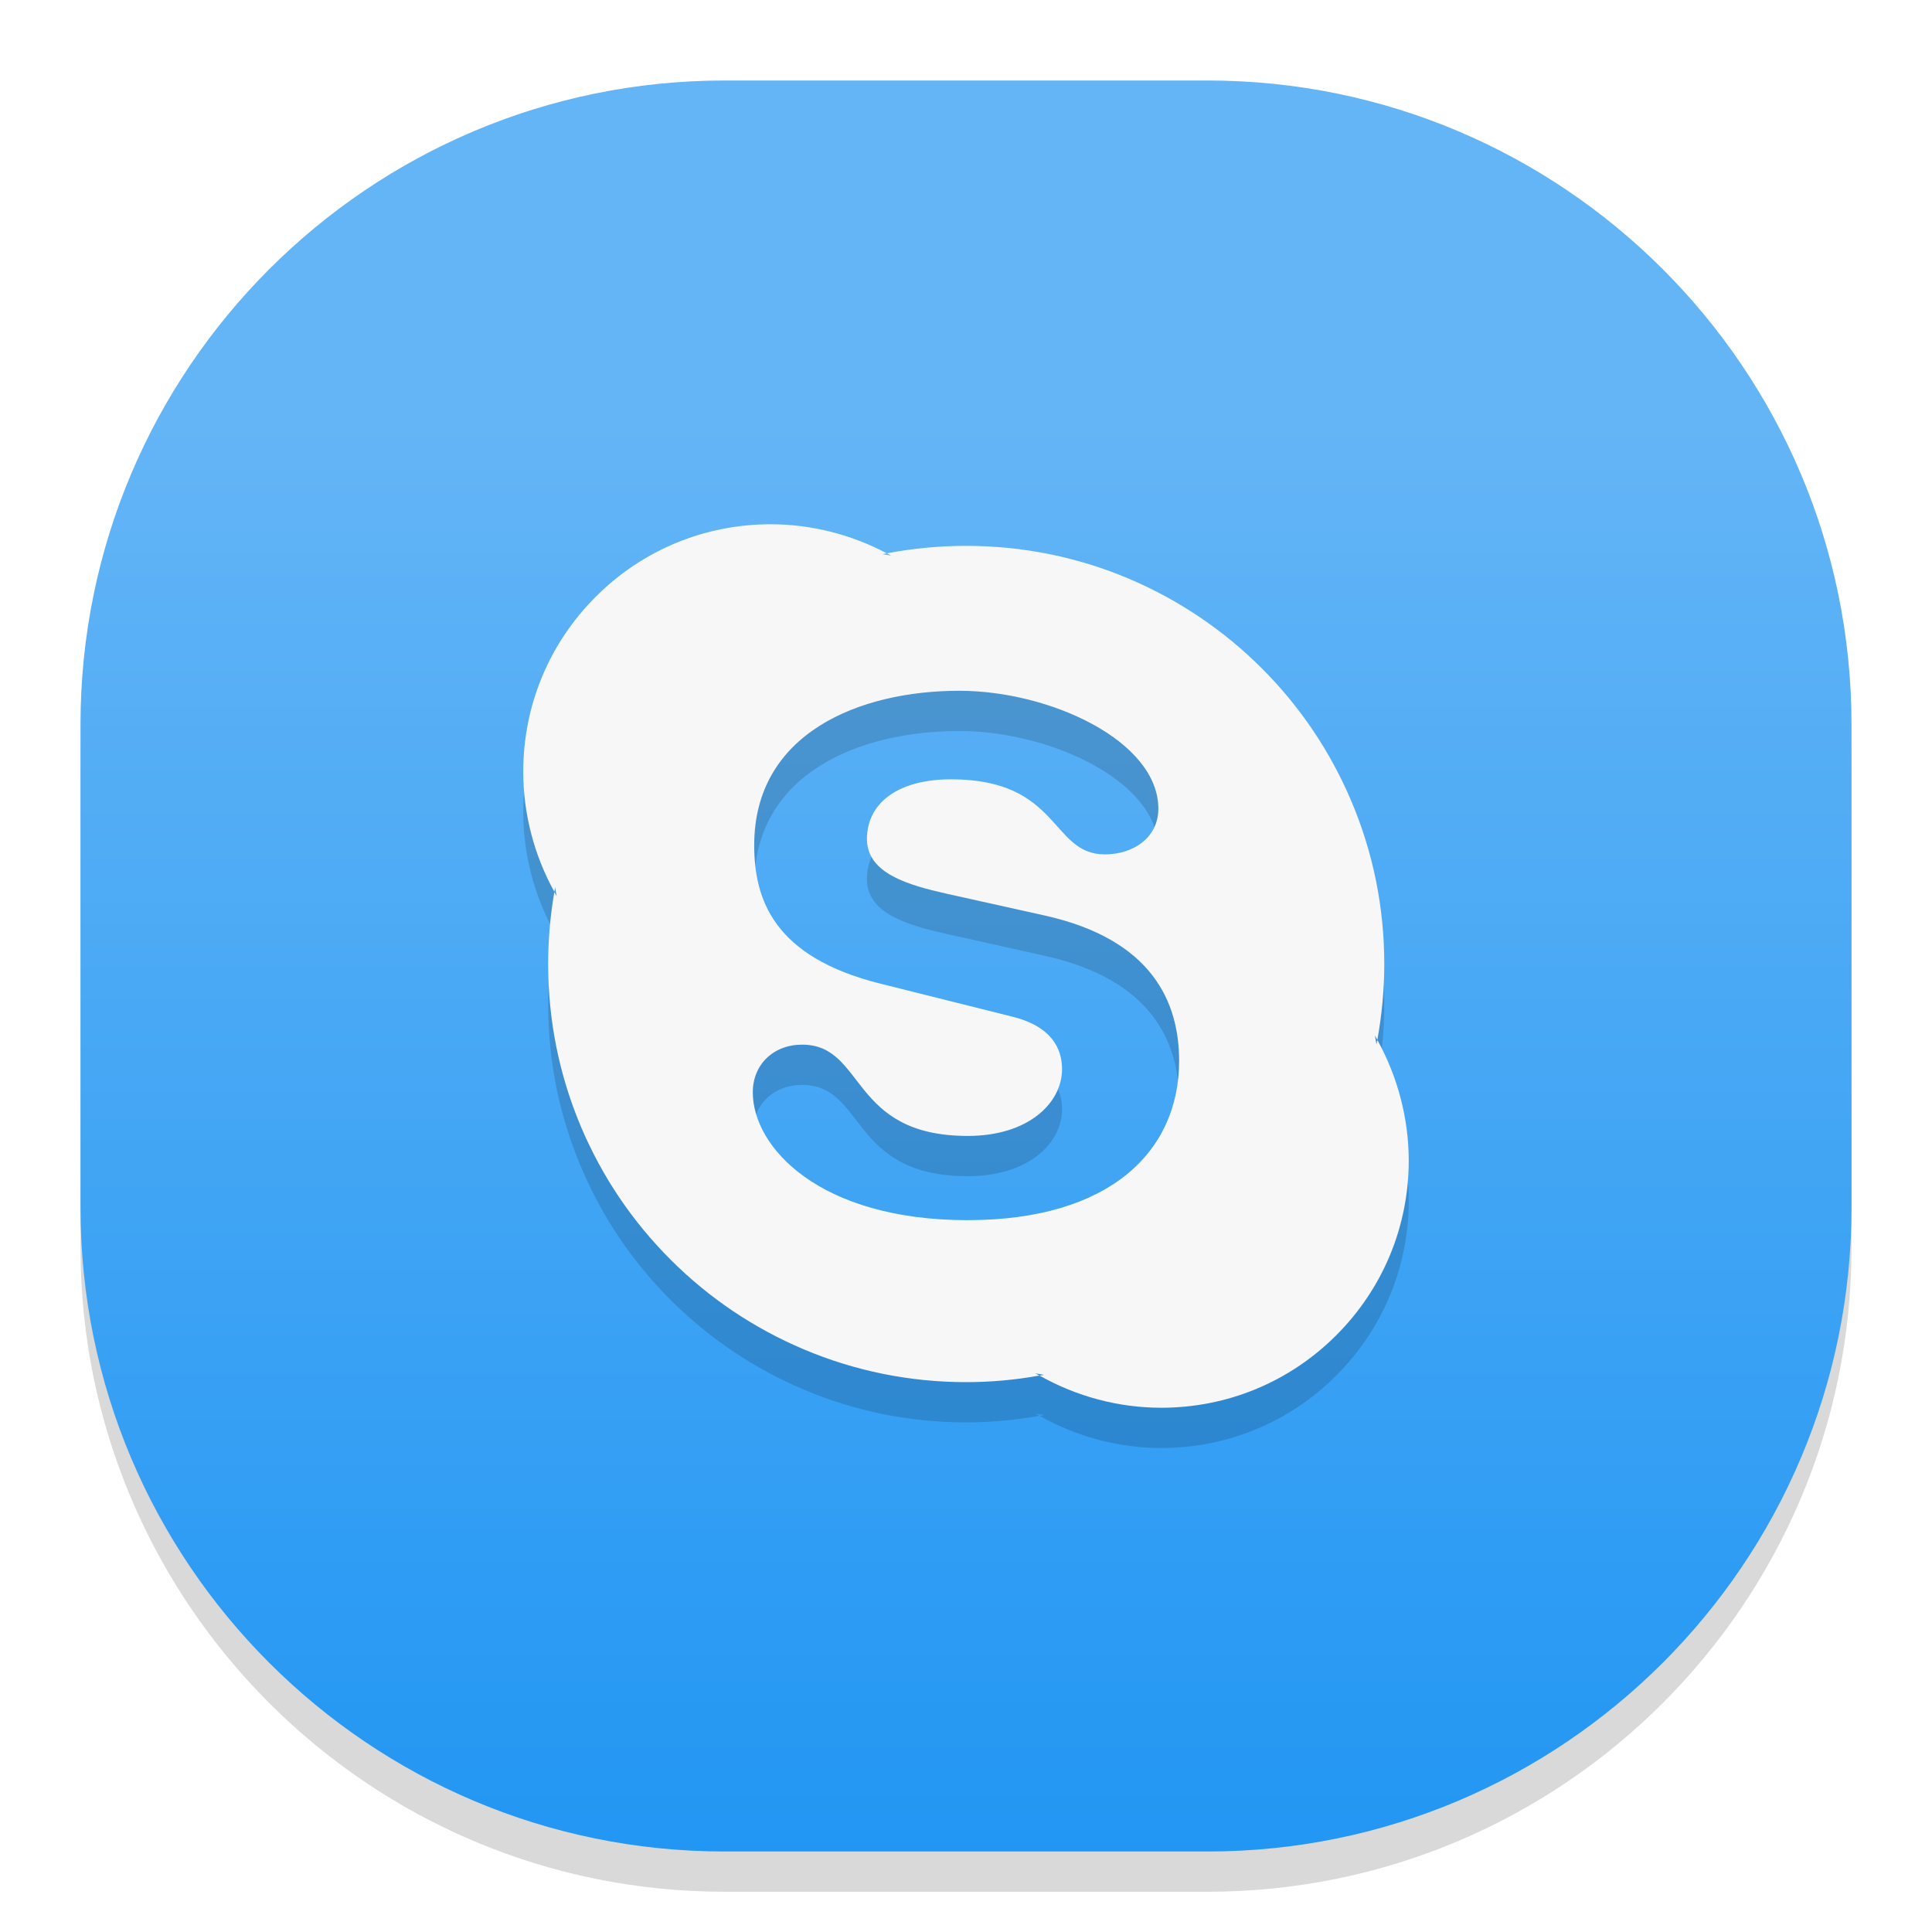
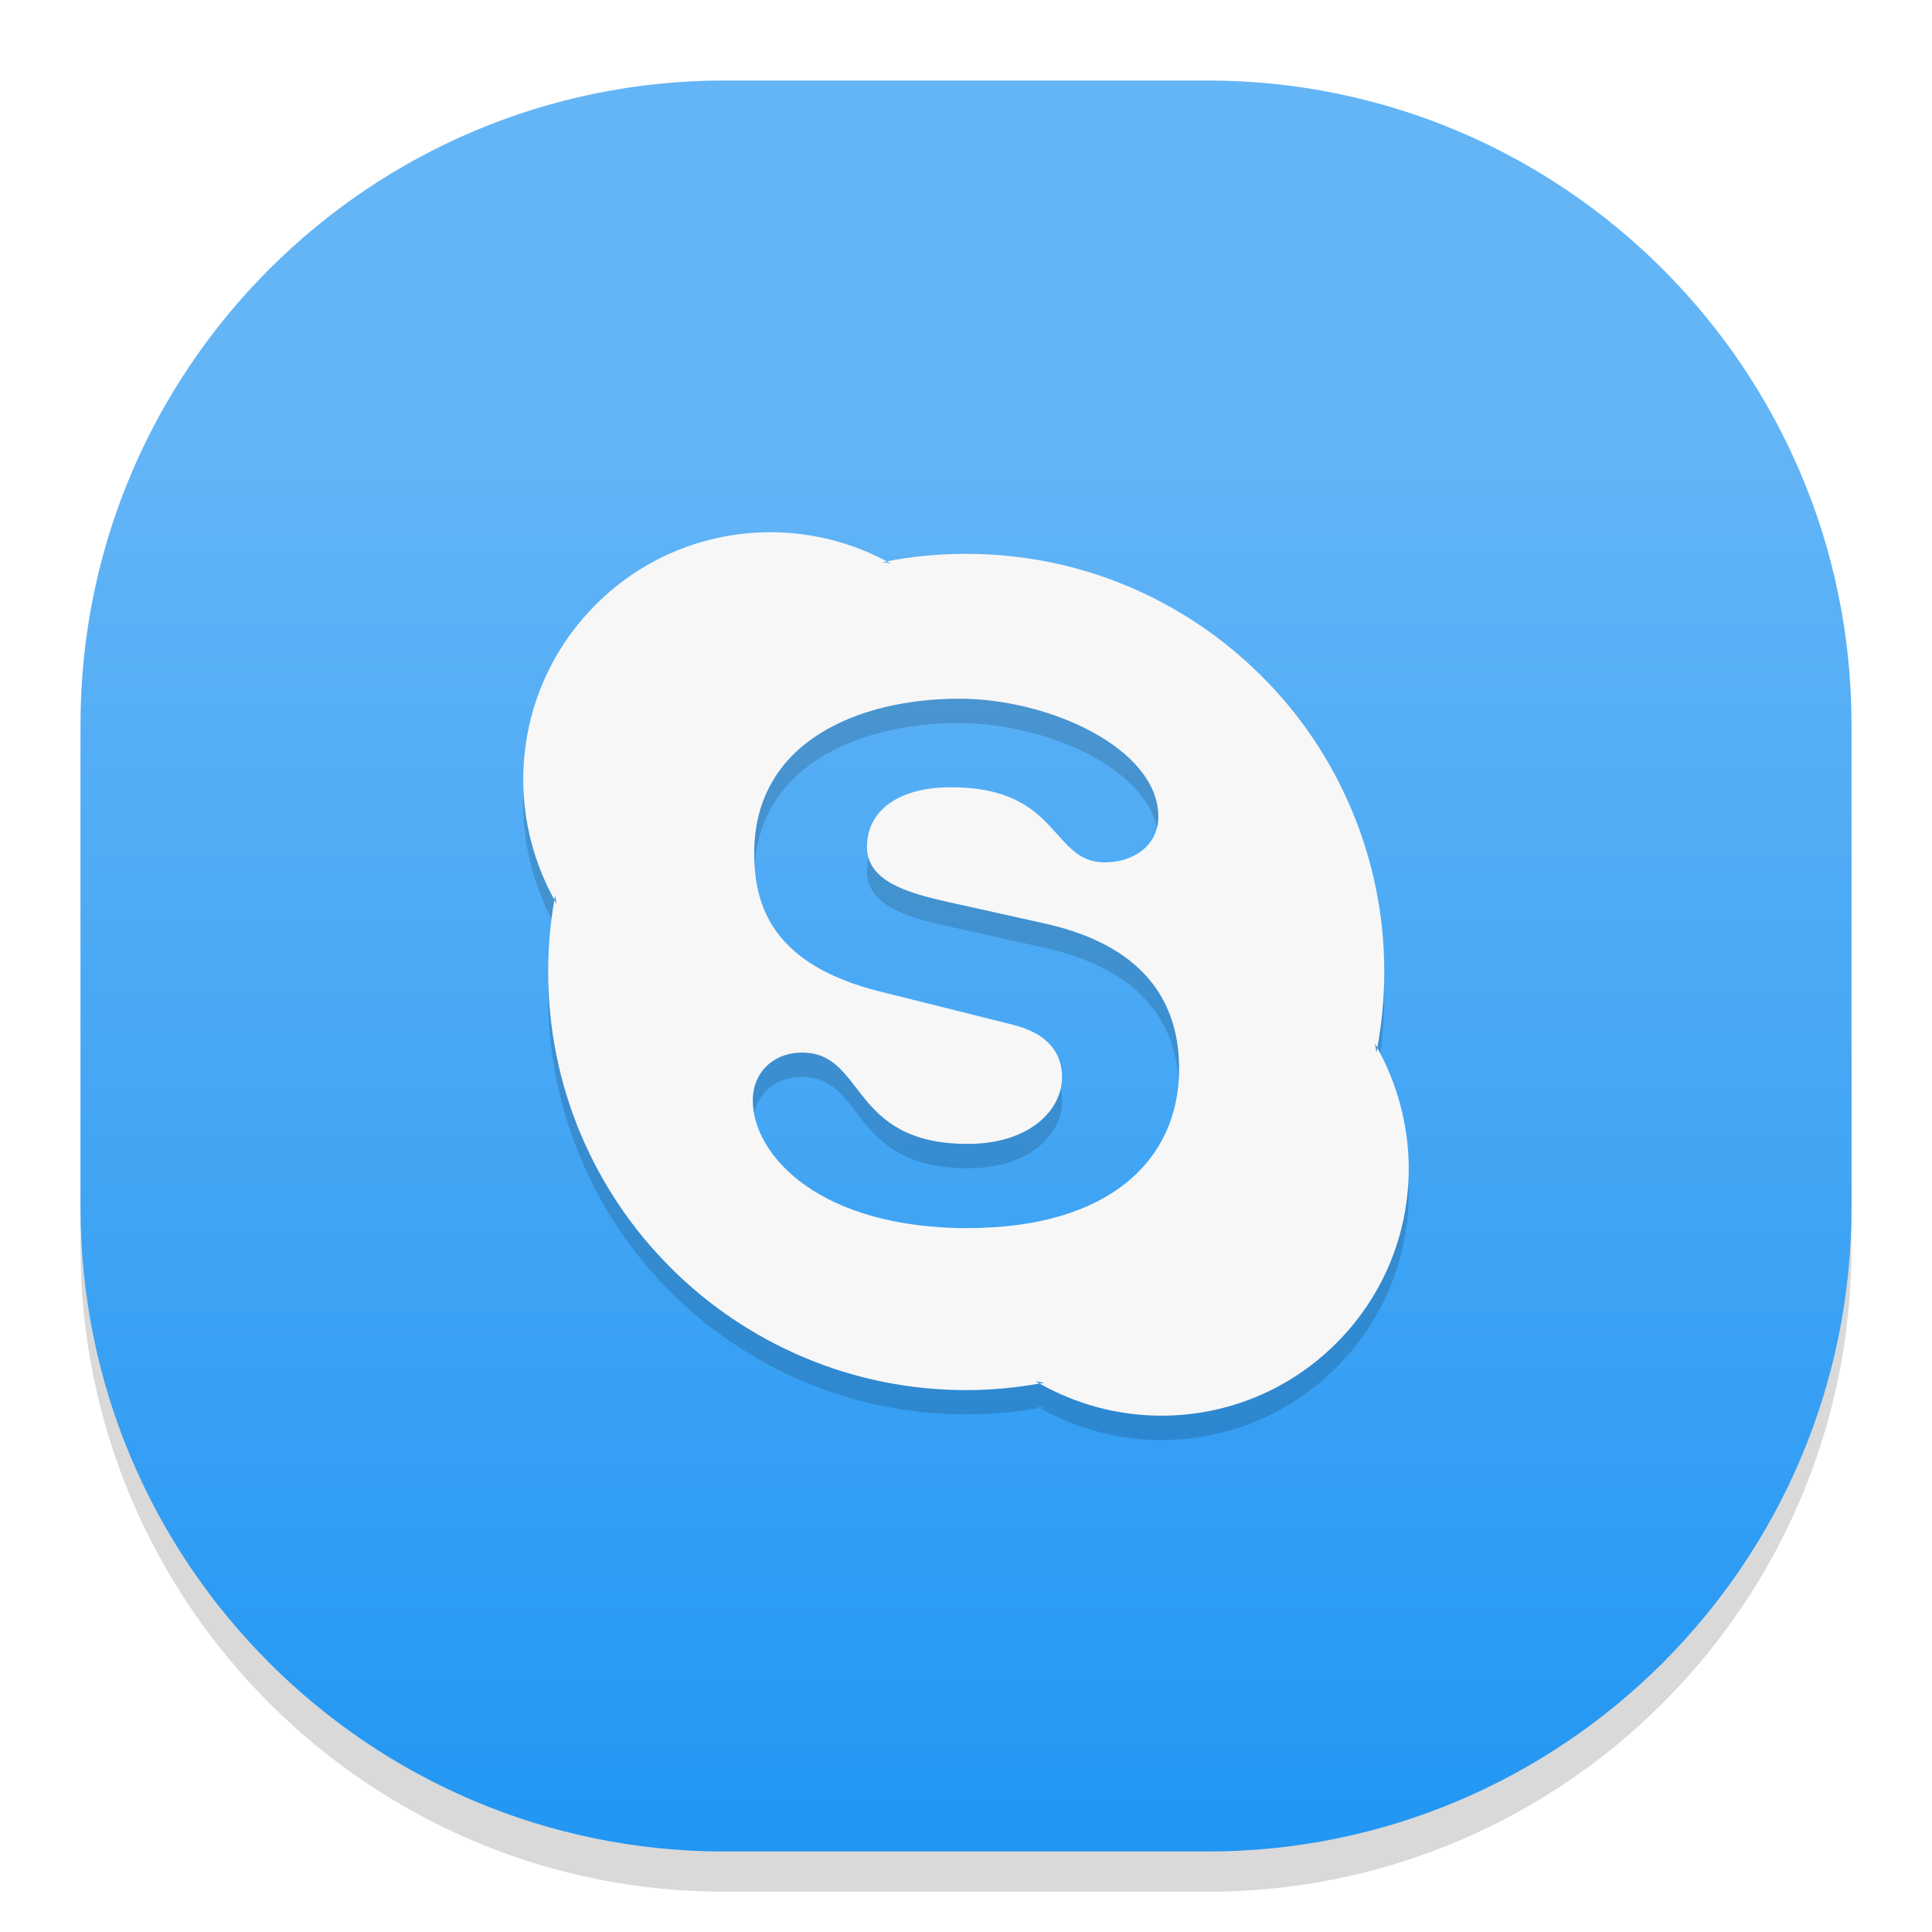
<svg xmlns="http://www.w3.org/2000/svg" style="isolation:isolate" viewBox="0 0 48 48" width="48" height="48">
  <defs>
-     <clipPath id="_clipPath_y8GIcO4k4KuUMxDsglEcmRrY0nfrAaeS">
+     <clipPath id="_clipPath_4A4xBqAuM4dCGZQp4YzGgUk7FzejZkIE">
      <rect width="48" height="48" />
    </clipPath>
  </defs>
-   <g clip-path="url(#_clipPath_y8GIcO4k4KuUMxDsglEcmRrY0nfrAaeS)">
+   <g clip-path="url(#_clipPath_4A4xBqAuM4dCGZQp4YzGgUk7FzejZkIE)">
    <g style="isolation:isolate" id="Design">
      <path d="M 18 3 L 30 3 C 38.831 3 46 10.169 46 19 L 46 31 C 46 39.831 38.831 47 30 47 L 18 47 C 9.169 47 2 39.831 2 31 L 2 19 C 2 10.169 9.169 3 18 3 Z" style="stroke:none;fill:#000000;stroke-miterlimit:10;opacity:0.15;" />
      <defs>
-         <linearGradient id="_lgradient_19" x1="0.501" y1="0.173" x2="0.501" y2="1.015">
+         <linearGradient id="_lgradient_54" x1="0.501" y1="0.173" x2="0.501" y2="1.015">
          <stop offset="1.304%" style="stop-color:#64B5F6" />
          <stop offset="100%" style="stop-color:#2196F3" />
        </linearGradient>
      </defs>
-       <path d="M 18 2 L 30 2 C 38.831 2 46 9.169 46 18 L 46 30 C 46 38.831 38.831 46 30 46 L 18 46 C 9.169 46 2 38.831 2 30 L 2 18 C 2 9.169 9.169 2 18 2 Z" style="stroke:none;fill:url(#_lgradient_19);stroke-miterlimit:10;" />
+       <path d="M 18 2 L 30 2 C 38.831 2 46 9.169 46 18 L 46 30 C 46 38.831 38.831 46 30 46 L 18 46 C 9.169 46 2 38.831 2 30 L 2 18 C 2 9.169 9.169 2 18 2 Z" style="stroke:none;fill:url(#_lgradient_54);stroke-miterlimit:10;" />
      <g id="Group">
-         <path d=" M 34.22 26.834 C 34.211 26.872 34.207 26.912 34.198 26.95 L 34.16 26.727 C 34.181 26.765 34.198 26.8 34.22 26.834 C 34.332 26.215 34.392 25.583 34.392 24.952 C 34.392 23.551 34.117 22.188 33.575 20.908 C 33.051 19.671 32.303 18.558 31.349 17.604 C 30.394 16.651 29.282 15.903 28.049 15.379 C 26.768 14.837 25.406 14.562 24.005 14.562 C 23.343 14.562 22.682 14.623 22.037 14.747 C 22.037 14.747 22.033 14.747 22.033 14.747 C 22.067 14.764 22.106 14.781 22.14 14.803 L 21.921 14.768 C 21.959 14.76 21.994 14.755 22.032 14.747 C 21.148 14.279 20.155 14.025 19.149 14.025 C 17.507 14.025 15.96 14.665 14.801 15.826 C 13.641 16.986 13 18.532 13 20.174 C 13 21.218 13.271 22.25 13.773 23.156 C 13.782 23.118 13.786 23.079 13.791 23.045 L 13.829 23.264 C 13.808 23.23 13.791 23.196 13.773 23.161 C 13.67 23.75 13.619 24.351 13.619 24.953 C 13.619 26.354 13.894 27.716 14.436 28.996 C 14.96 30.234 15.707 31.343 16.661 32.296 C 17.615 33.25 18.728 33.998 19.965 34.522 C 21.246 35.064 22.608 35.339 24.008 35.339 C 24.618 35.339 25.229 35.283 25.826 35.175 C 25.792 35.154 25.757 35.137 25.719 35.12 L 25.942 35.158 C 25.904 35.166 25.864 35.171 25.826 35.175 C 26.745 35.695 27.789 35.975 28.851 35.975 C 30.492 35.975 32.039 35.335 33.199 34.174 C 34.36 33.014 35 31.467 35 29.826 C 34.996 28.782 34.725 27.75 34.218 26.835 L 34.22 26.834 Z  M 24.045 31.315 C 20.354 31.315 18.704 29.502 18.704 28.139 C 18.704 27.444 19.219 26.954 19.928 26.954 C 21.509 26.954 21.097 29.222 24.045 29.222 C 25.553 29.222 26.386 28.401 26.386 27.563 C 26.386 27.061 26.137 26.502 25.145 26.257 L 21.862 25.436 C 19.219 24.774 18.738 23.343 18.738 21.999 C 18.738 19.21 21.363 18.162 23.829 18.162 C 26.102 18.162 28.779 19.416 28.779 21.093 C 28.779 21.81 28.157 22.227 27.447 22.227 C 26.098 22.227 26.347 20.362 23.632 20.362 C 22.282 20.362 21.539 20.972 21.539 21.844 C 21.539 22.716 22.604 22.996 23.528 23.206 L 25.961 23.747 C 28.621 24.34 29.295 25.895 29.295 27.356 C 29.295 29.621 27.555 31.314 24.045 31.314 L 24.045 31.315 Z " fill-rule="evenodd" fill="rgb(0,0,0)" fill-opacity="0.15" />
-         <path d=" M 34.22 25.834 C 34.211 25.872 34.207 25.912 34.198 25.95 L 34.16 25.727 C 34.181 25.765 34.198 25.8 34.22 25.834 C 34.332 25.215 34.392 24.583 34.392 23.952 C 34.392 22.551 34.117 21.188 33.575 19.908 C 33.051 18.671 32.303 17.558 31.349 16.604 C 30.394 15.651 29.282 14.903 28.049 14.379 C 26.768 13.837 25.406 13.562 24.005 13.562 C 23.343 13.562 22.682 13.623 22.037 13.747 C 22.037 13.747 22.033 13.747 22.033 13.747 C 22.067 13.764 22.106 13.781 22.14 13.803 L 21.921 13.768 C 21.959 13.76 21.994 13.755 22.032 13.747 C 21.148 13.279 20.155 13.025 19.149 13.025 C 17.507 13.025 15.96 13.665 14.801 14.826 C 13.641 15.986 13 17.532 13 19.174 C 13 20.218 13.271 21.25 13.773 22.156 C 13.782 22.118 13.786 22.079 13.791 22.045 L 13.829 22.264 C 13.808 22.23 13.791 22.196 13.773 22.161 C 13.67 22.75 13.619 23.351 13.619 23.953 C 13.619 25.354 13.894 26.716 14.435 27.996 C 14.96 29.234 15.707 30.343 16.661 31.296 C 17.614 32.25 18.728 32.998 19.965 33.522 C 21.246 34.064 22.608 34.339 24.008 34.339 C 24.618 34.339 25.229 34.283 25.826 34.175 C 25.792 34.154 25.757 34.137 25.719 34.12 L 25.942 34.158 C 25.904 34.166 25.864 34.171 25.826 34.175 C 26.745 34.695 27.789 34.975 28.851 34.975 C 30.492 34.975 32.039 34.335 33.199 33.174 C 34.36 32.014 35 30.467 35 28.826 C 34.996 27.782 34.725 26.75 34.218 25.835 L 34.22 25.834 Z  M 24.045 30.315 C 20.353 30.315 18.703 28.502 18.703 27.139 C 18.703 26.444 19.219 25.954 19.928 25.954 C 21.509 25.954 21.097 28.222 24.045 28.222 C 25.553 28.222 26.386 27.401 26.386 26.563 C 26.386 26.061 26.137 25.502 25.145 25.257 L 21.862 24.436 C 19.219 23.774 18.738 22.343 18.738 20.999 C 18.738 18.21 21.363 17.162 23.829 17.162 C 26.102 17.162 28.779 18.416 28.779 20.093 C 28.779 20.81 28.157 21.227 27.447 21.227 C 26.098 21.227 26.347 19.362 23.631 19.362 C 22.282 19.362 21.539 19.972 21.539 20.844 C 21.539 21.716 22.604 21.996 23.528 22.206 L 25.961 22.747 C 28.621 23.34 29.295 24.895 29.295 26.356 C 29.295 28.621 27.555 30.314 24.045 30.314 L 24.045 30.315 Z " fill-rule="evenodd" fill="rgb(247,247,247)" />
+         <path d=" M 34.22 26.636 C 34.211 26.675 34.207 26.714 34.198 26.753 L 34.16 26.529 C 34.181 26.568 34.198 26.602 34.22 26.636 C 34.332 26.018 34.392 25.386 34.392 24.754 C 34.392 23.354 34.117 21.991 33.575 20.711 C 33.051 19.473 32.303 18.36 31.349 17.407 C 30.394 16.453 29.282 15.705 28.049 15.181 C 26.768 14.639 25.406 14.364 24.005 14.364 C 23.343 14.364 22.682 14.425 22.037 14.549 C 22.037 14.549 22.033 14.549 22.033 14.549 C 22.067 14.567 22.106 14.584 22.14 14.605 L 21.921 14.571 C 21.959 14.562 21.994 14.558 22.032 14.549 C 21.148 14.081 20.155 13.828 19.149 13.828 C 17.507 13.828 15.96 14.468 14.801 15.628 C 13.641 16.789 13 18.335 13 19.977 C 13 21.021 13.271 22.052 13.773 22.959 C 13.782 22.92 13.786 22.881 13.791 22.848 L 13.829 23.067 C 13.808 23.032 13.791 22.998 13.773 22.964 C 13.67 23.552 13.619 24.154 13.619 24.755 C 13.619 26.156 13.894 27.518 14.436 28.799 C 14.96 30.036 15.707 31.145 16.661 32.099 C 17.615 33.052 18.728 33.8 19.965 34.325 C 21.246 34.866 22.608 35.141 24.008 35.141 C 24.618 35.141 25.229 35.086 25.826 34.978 C 25.792 34.956 25.757 34.939 25.719 34.922 L 25.942 34.961 C 25.904 34.969 25.864 34.974 25.826 34.978 C 26.745 35.498 27.789 35.777 28.851 35.777 C 30.492 35.777 32.039 35.137 33.199 33.977 C 34.36 32.816 35 31.269 35 29.628 C 34.996 28.584 34.725 27.553 34.218 26.638 L 34.22 26.636 Z  M 24.045 31.117 C 20.354 31.117 18.704 29.305 18.704 27.942 C 18.704 27.246 19.219 26.756 19.928 26.756 C 21.509 26.756 21.097 29.025 24.045 29.025 C 25.553 29.025 26.386 28.204 26.386 27.366 C 26.386 26.863 26.137 26.304 25.145 26.06 L 21.862 25.239 C 19.219 24.577 18.738 23.146 18.738 21.801 C 18.738 19.013 21.363 17.964 23.829 17.964 C 26.102 17.964 28.779 19.219 28.779 20.895 C 28.779 21.613 28.157 22.029 27.447 22.029 C 26.098 22.029 26.347 20.164 23.632 20.164 C 22.282 20.164 21.539 20.774 21.539 21.646 C 21.539 22.519 22.604 22.798 23.528 23.008 L 25.961 23.549 C 28.621 24.143 29.295 25.698 29.295 27.159 C 29.295 29.423 27.555 31.116 24.045 31.116 L 24.045 31.117 Z " fill-rule="evenodd" fill="rgb(0,0,0)" fill-opacity="0.15" />
+         <path d=" M 34.22 26.031 C 34.211 26.07 34.207 26.109 34.198 26.148 L 34.16 25.924 C 34.181 25.963 34.198 25.997 34.22 26.031 C 34.332 25.413 34.392 24.781 34.392 24.149 C 34.392 22.749 34.117 21.386 33.575 20.106 C 33.051 18.868 32.303 17.755 31.349 16.802 C 30.394 15.848 29.282 15.1 28.049 14.576 C 26.768 14.035 25.406 13.76 24.005 13.76 C 23.343 13.76 22.682 13.82 22.037 13.945 C 22.037 13.945 22.033 13.945 22.033 13.945 C 22.067 13.962 22.106 13.979 22.14 14 L 21.921 13.966 C 21.959 13.958 21.994 13.953 22.032 13.945 C 21.148 13.476 20.155 13.223 19.149 13.223 C 17.507 13.223 15.96 13.863 14.801 15.023 C 13.641 16.184 13 17.73 13 19.372 C 13 20.416 13.271 21.447 13.773 22.354 C 13.782 22.316 13.786 22.276 13.791 22.243 L 13.829 22.462 C 13.808 22.428 13.791 22.393 13.773 22.359 C 13.67 22.947 13.619 23.549 13.619 24.15 C 13.619 25.552 13.894 26.914 14.435 28.194 C 14.96 29.431 15.707 30.54 16.661 31.494 C 17.614 32.447 18.728 33.195 19.965 33.72 C 21.246 34.262 22.608 34.537 24.008 34.537 C 24.618 34.537 25.229 34.481 25.826 34.373 C 25.792 34.352 25.757 34.334 25.719 34.317 L 25.942 34.356 C 25.904 34.364 25.864 34.369 25.826 34.373 C 26.745 34.893 27.789 35.172 28.851 35.172 C 30.492 35.172 32.039 34.532 33.199 33.372 C 34.36 32.211 35 30.665 35 29.023 C 34.996 27.979 34.725 26.948 34.218 26.033 L 34.22 26.031 Z  M 24.045 30.513 C 20.353 30.513 18.703 28.7 18.703 27.337 C 18.703 26.641 19.219 26.151 19.928 26.151 C 21.509 26.151 21.097 28.42 24.045 28.42 C 25.553 28.42 26.386 27.599 26.386 26.761 C 26.386 26.258 26.137 25.699 25.145 25.455 L 21.862 24.634 C 19.219 23.972 18.738 22.541 18.738 21.196 C 18.738 18.408 21.363 17.359 23.829 17.359 C 26.102 17.359 28.779 18.614 28.779 20.29 C 28.779 21.008 28.157 21.425 27.447 21.425 C 26.098 21.425 26.347 19.559 23.631 19.559 C 22.282 19.559 21.539 20.169 21.539 21.042 C 21.539 21.914 22.604 22.193 23.528 22.404 L 25.961 22.945 C 28.621 23.538 29.295 25.093 29.295 26.554 C 29.295 28.819 27.555 30.511 24.045 30.511 L 24.045 30.513 Z " fill-rule="evenodd" fill="rgb(247,247,247)" />
      </g>
    </g>
  </g>
</svg>
